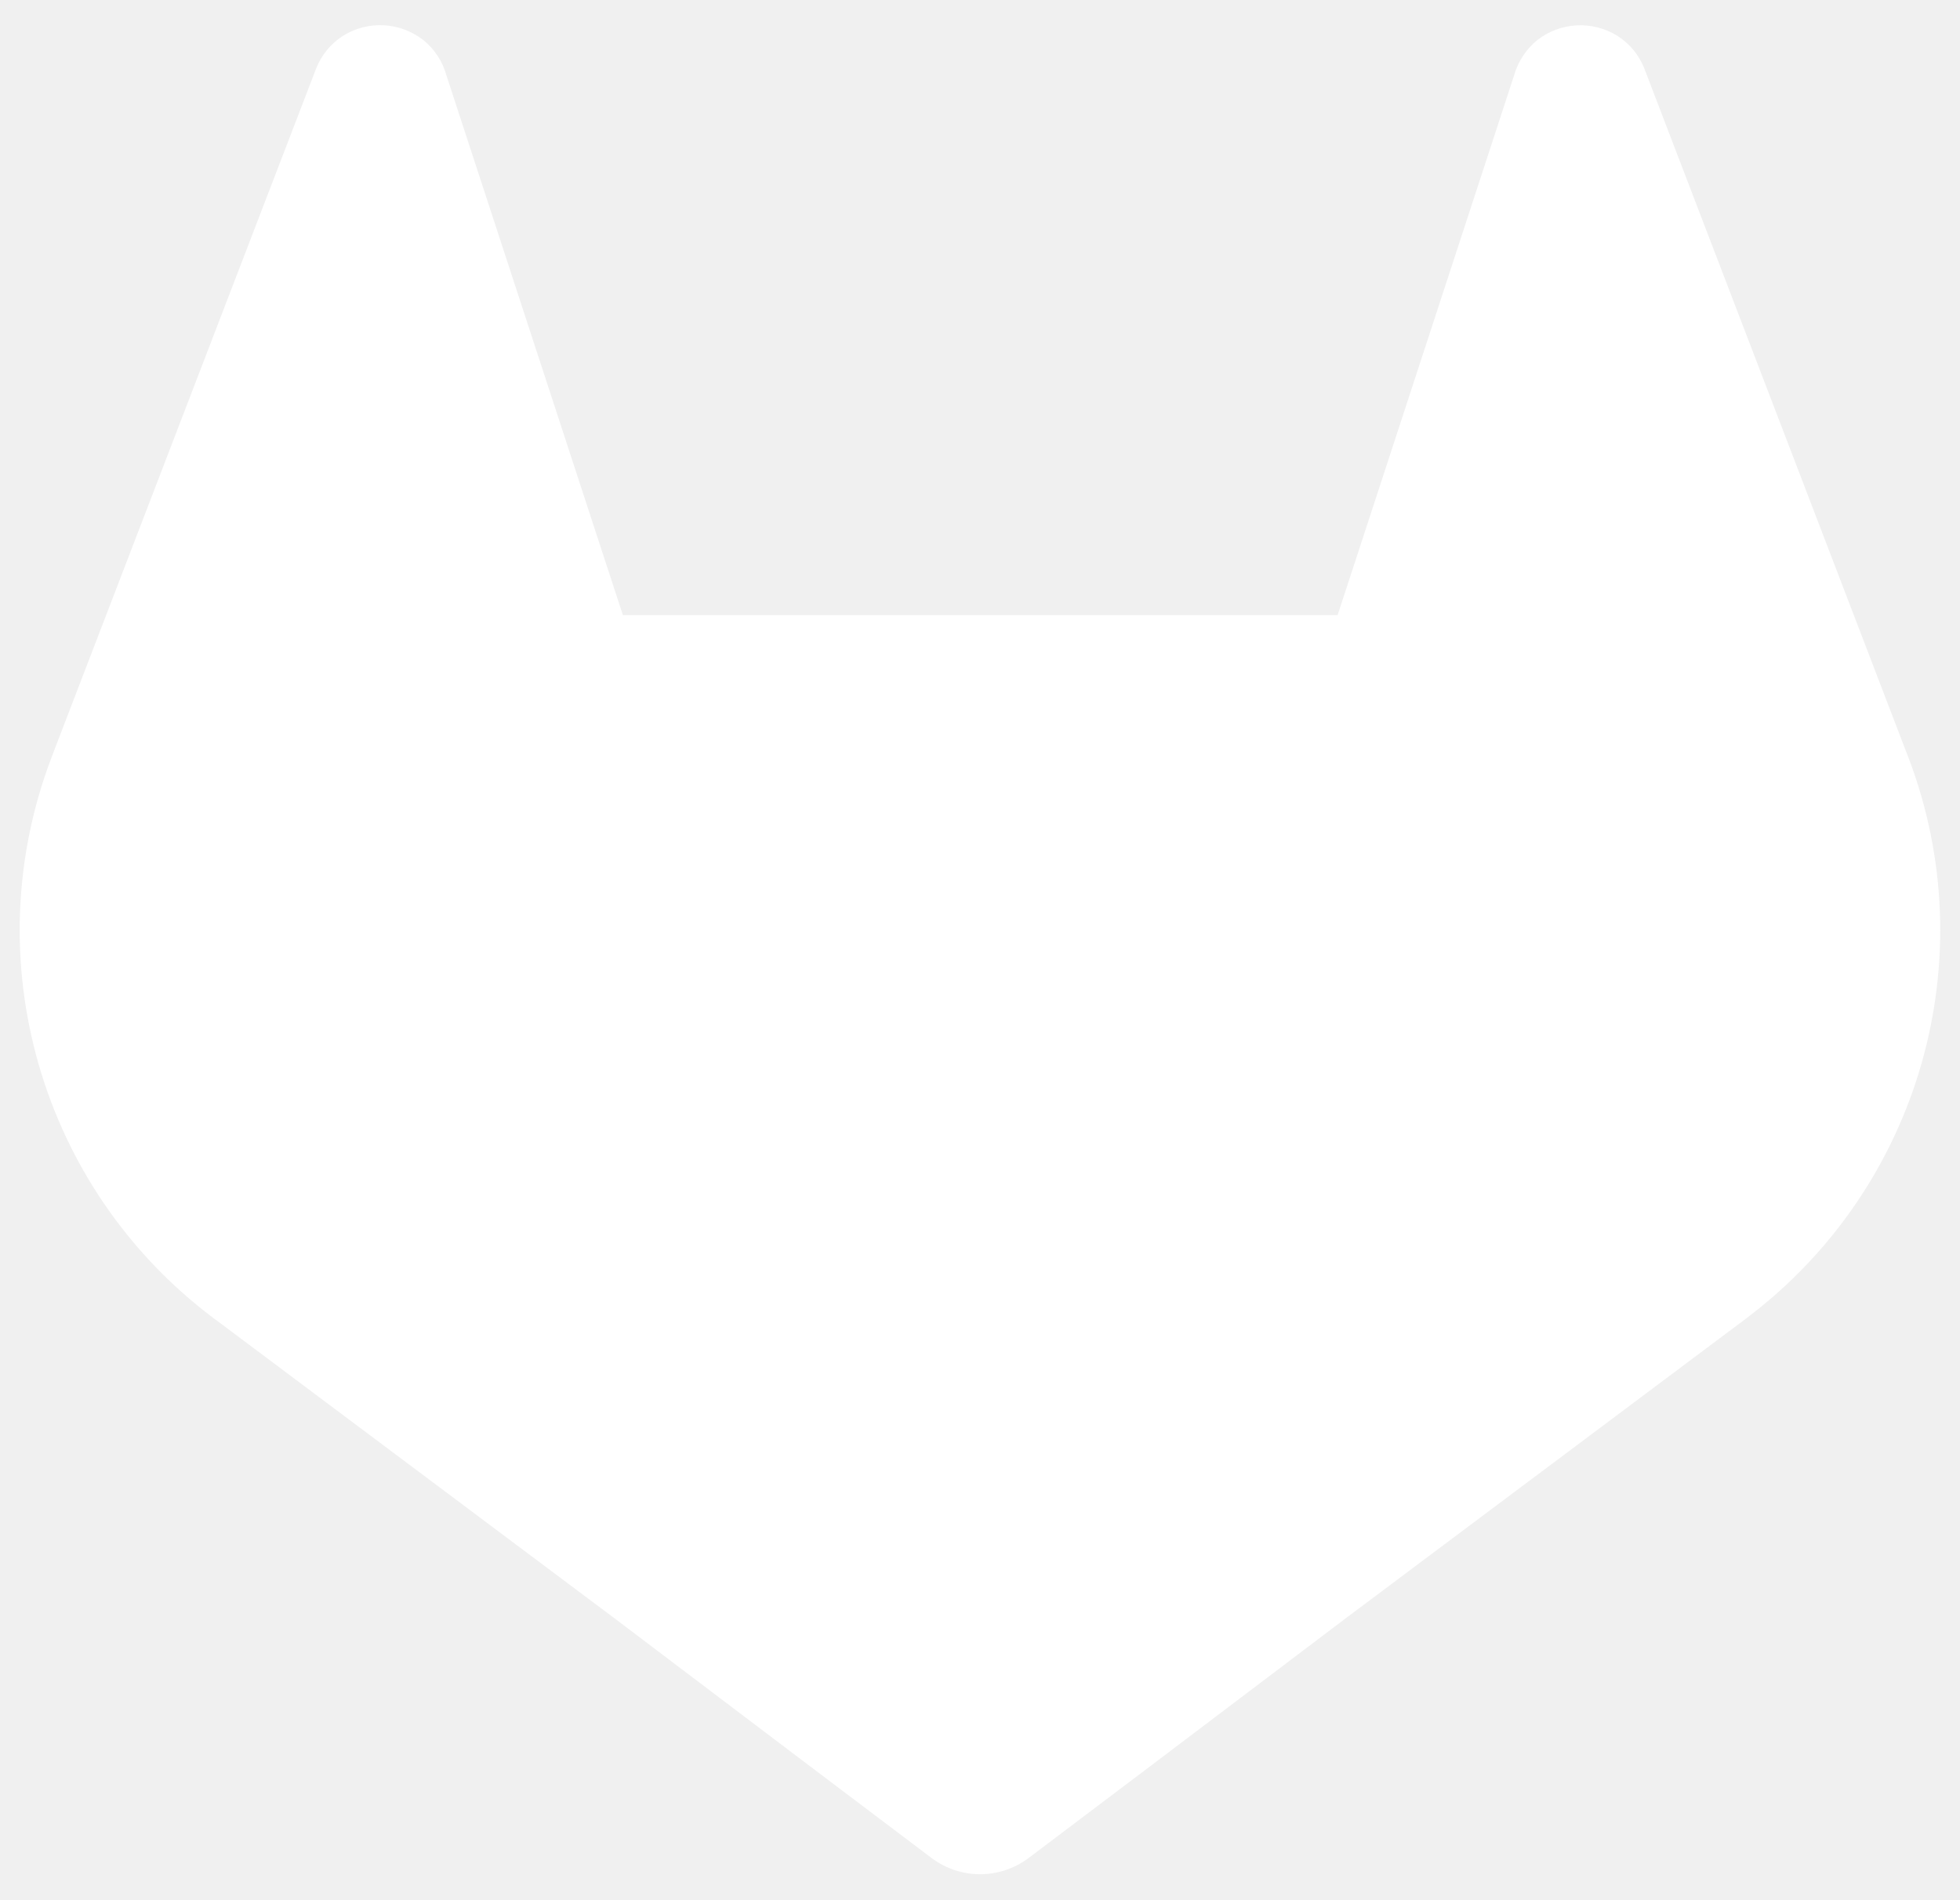
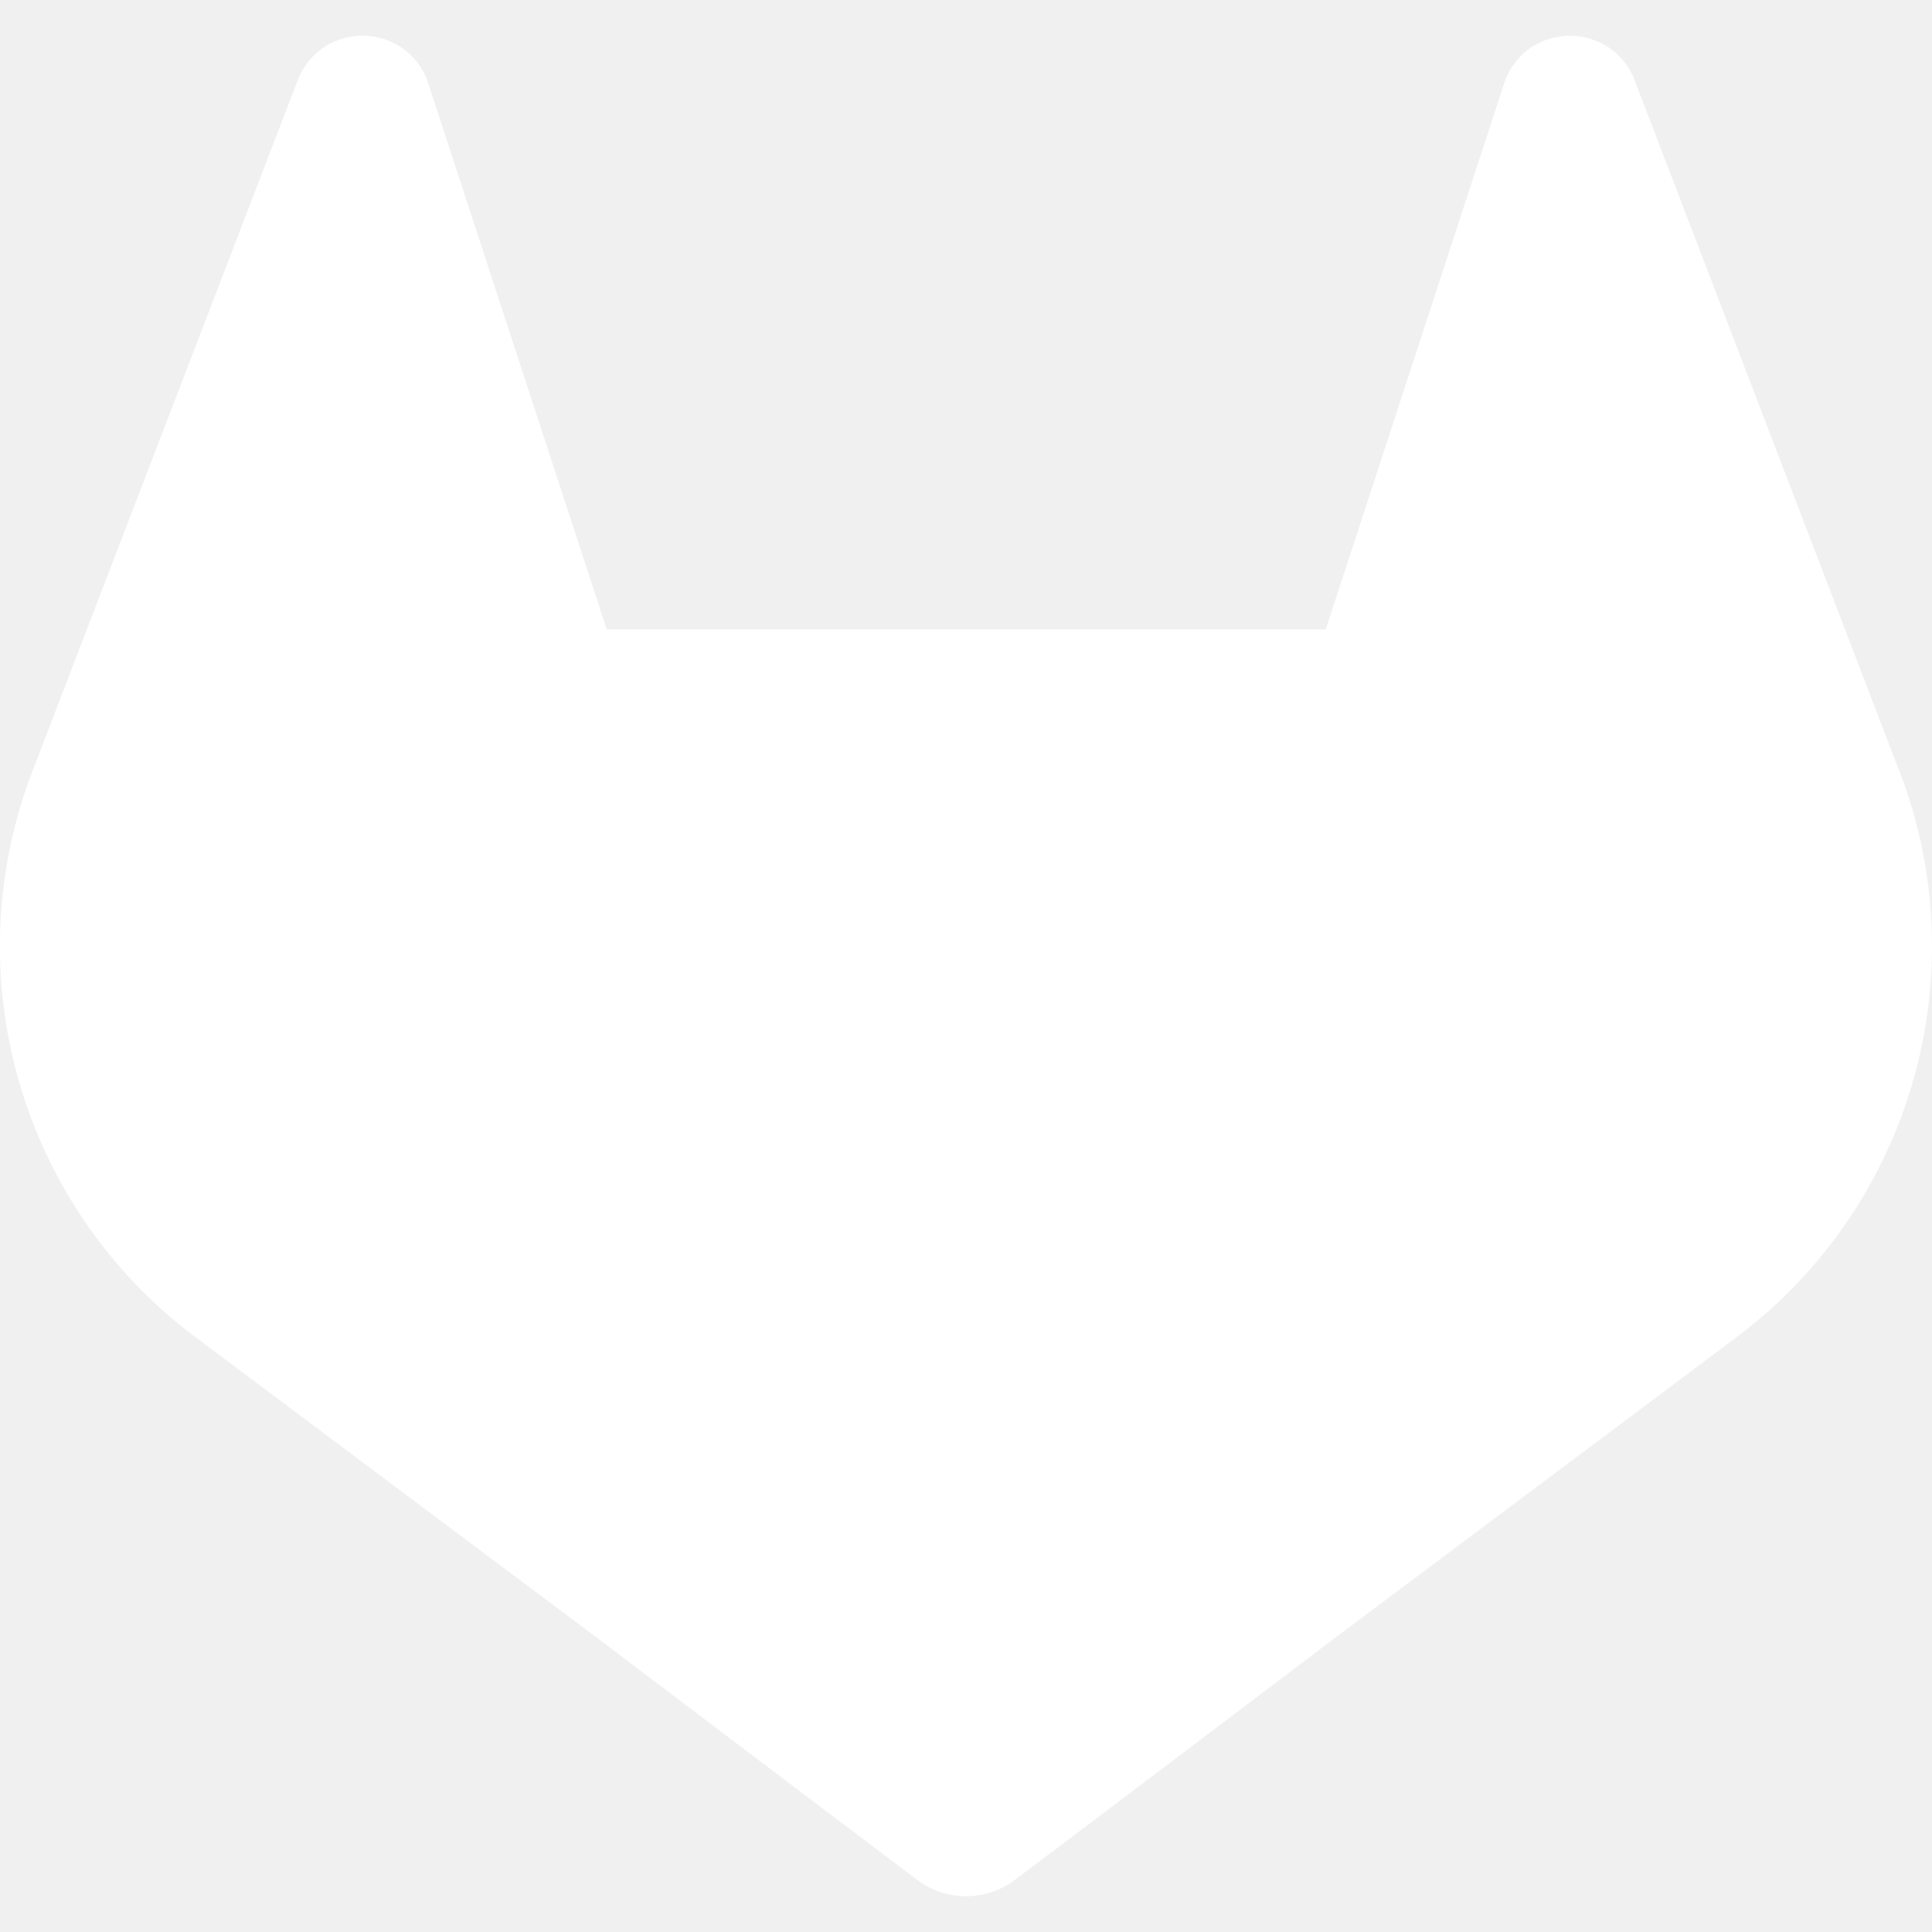
- <svg xmlns="http://www.w3.org/2000/svg" version="1.1" viewBox="92 95 196 190">
-   <path class="cls-1" d="m282.83 170.73-0.27-0.69-26.14-68.22a6.81 6.81 0 0 0-2.69-3.24 7 7 0 0 0-8 0.43 7 7 0 0 0-2.32 3.52l-17.65 54h-71.47l-17.65-54a6.86 6.86 0 0 0-2.32-3.53 7 7 0 0 0-8-0.43 6.87 6.87 0 0 0-2.69 3.24l-26.19 68.19-0.26 0.69a48.54 48.54 0 0 0 16.1 56.1l0.09 0.07 0.24 0.17 39.82 29.82 19.7 14.91 12 9.06a8.07 8.07 0 0 0 9.76 0l12-9.06 19.7-14.91 40.06-30 0.1-0.08a48.56 48.56 0 0 0 16.08-56.04z" fill="#fff" />
+ <svg xmlns="http://www.w3.org/2000/svg" viewBox="0 0 24 24">
+   <path d="m23.6 9.593-.034-.086L20.3.981a.851.851 0 0 0-.336-.405.875.875 0 0 0-1.0.054.875.875 0 0 0-.29.44l-2.205 6.748H7.537l-2.206-6.748a.857.857 0 0 0-.29-.441.875.875 0 0 0-1-.054.859.859 0 0 0-.336.405L.433 9.502l-.033.086a6.066 6.066 0 0 0 2.012 7.011l.011.009.03.021 4.976 3.726 2.462 1.863 1.5 1.132a1.008 1.008 0 0 0 1.22 0l1.5-1.132 2.462-1.863 5.006-3.749.013-.01a6.068 6.068 0 0 0 2.009-7.003" style="fill:#fff" />
</svg>
